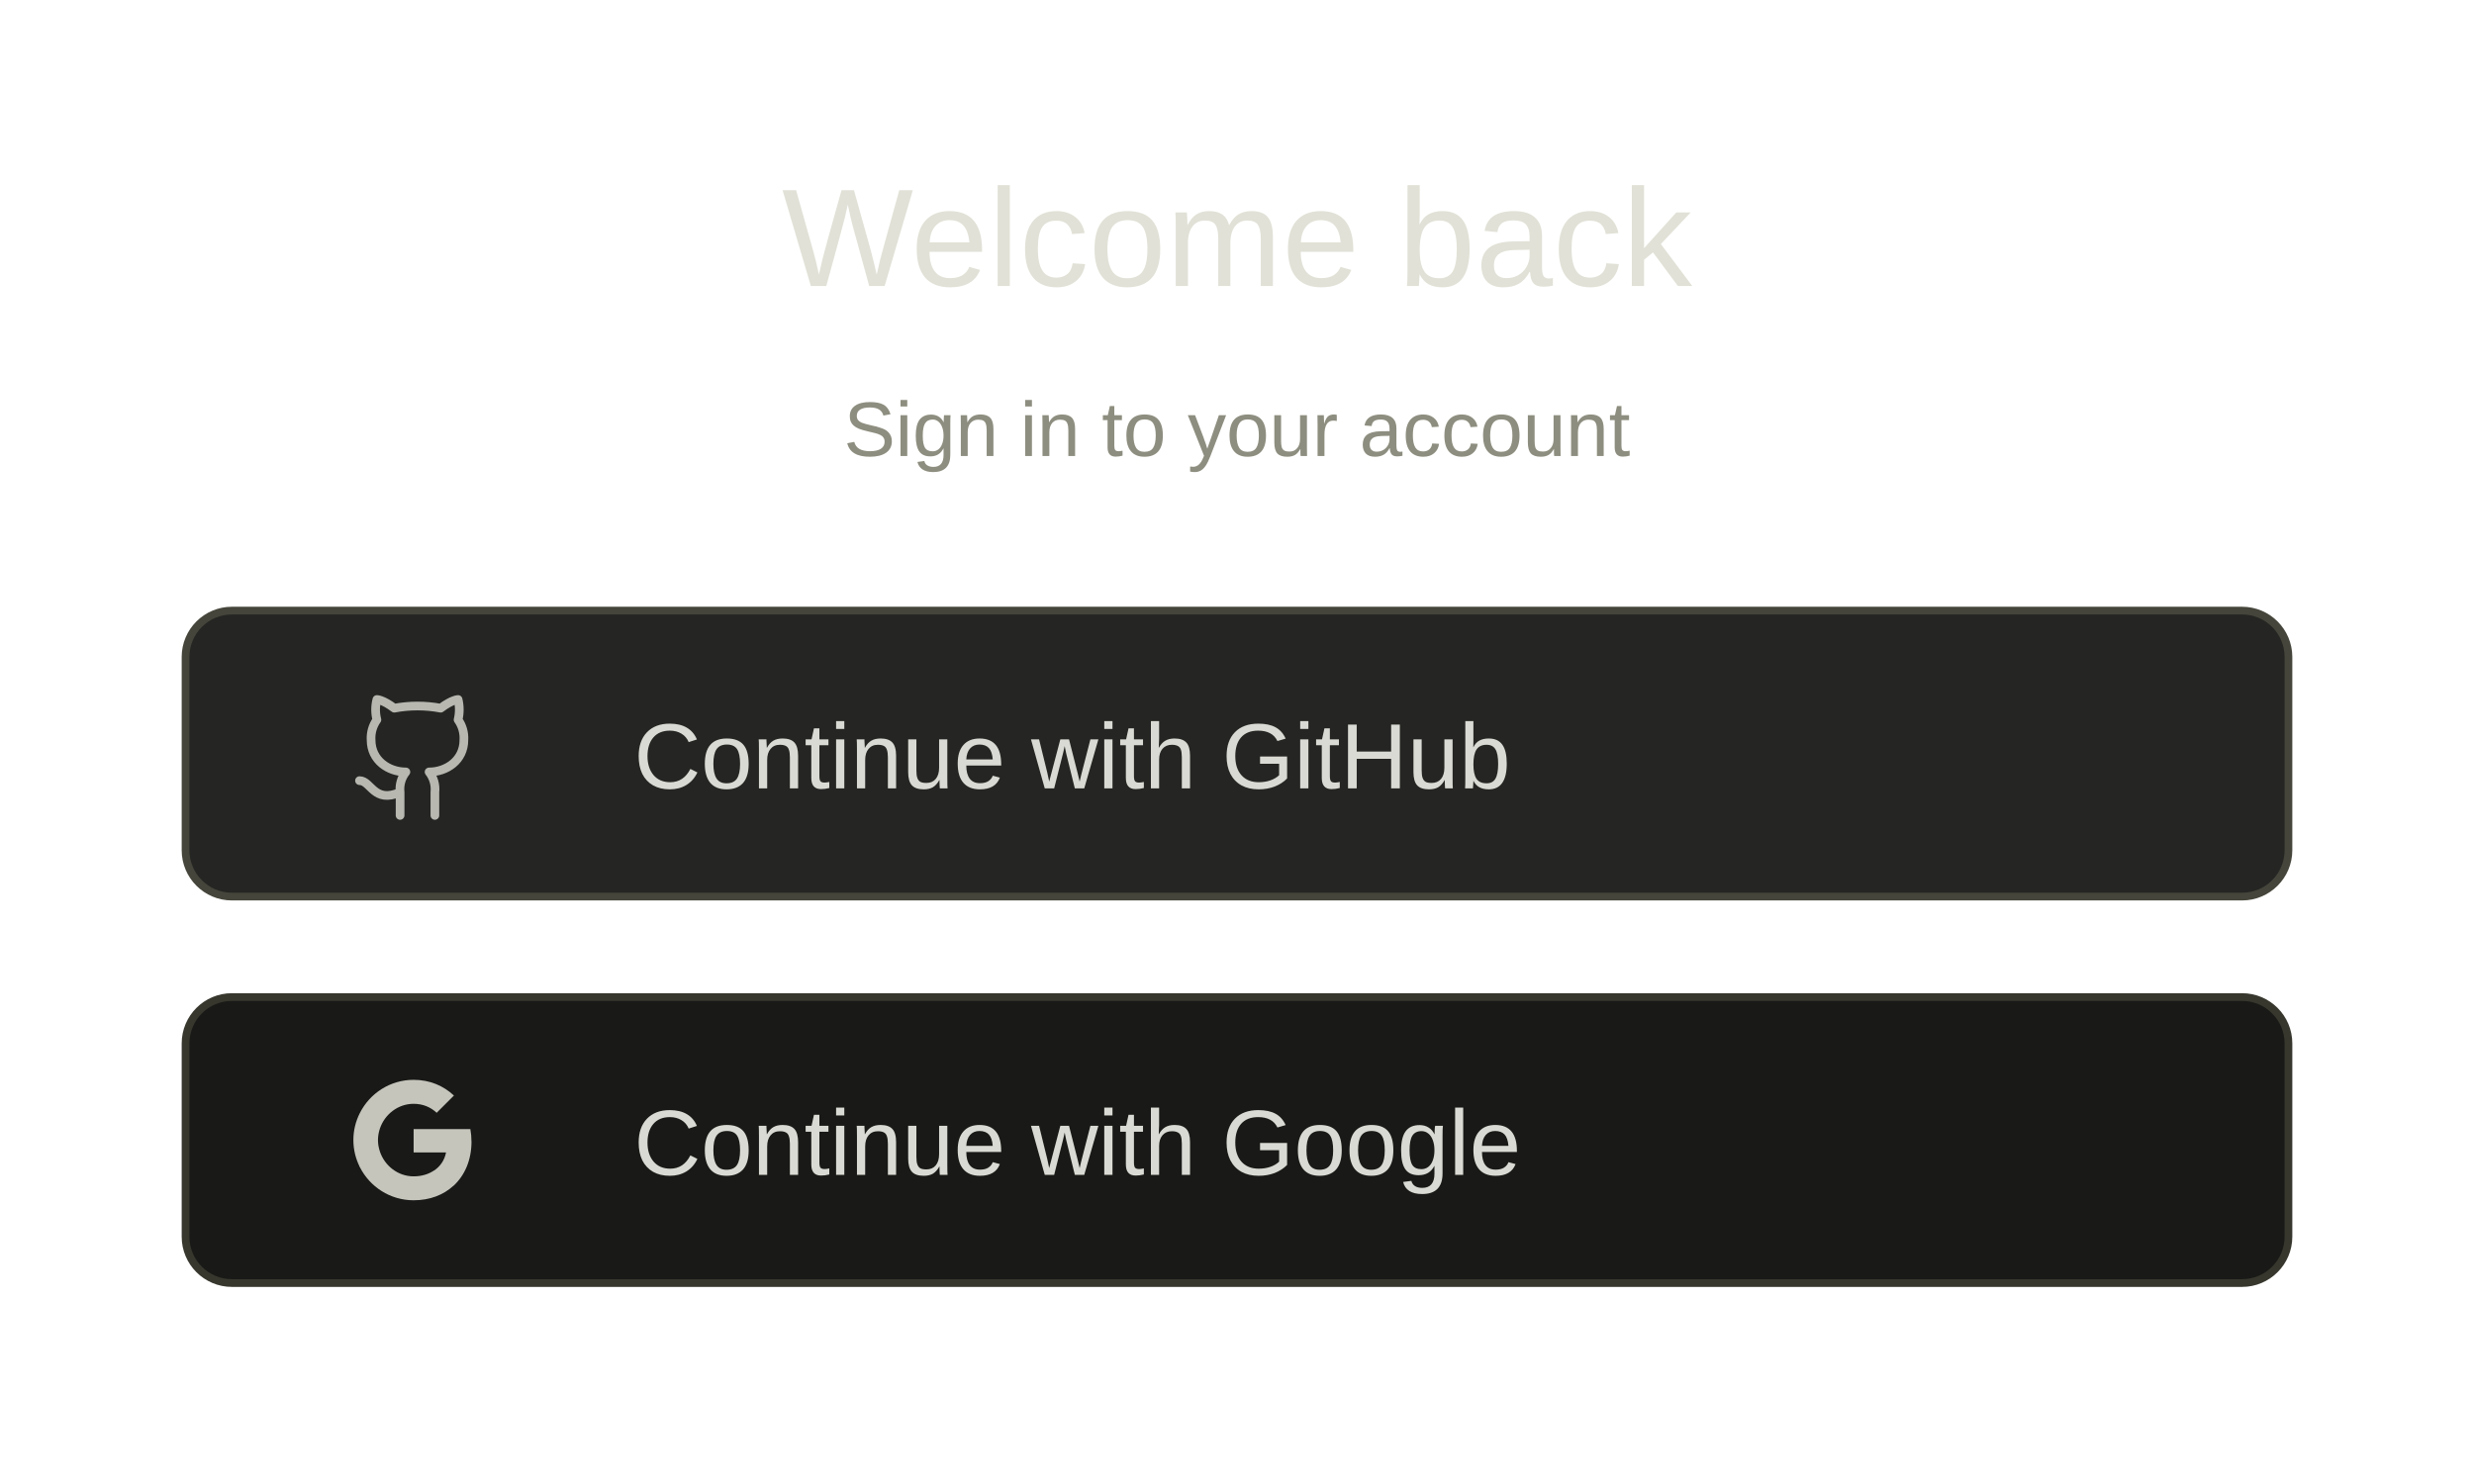
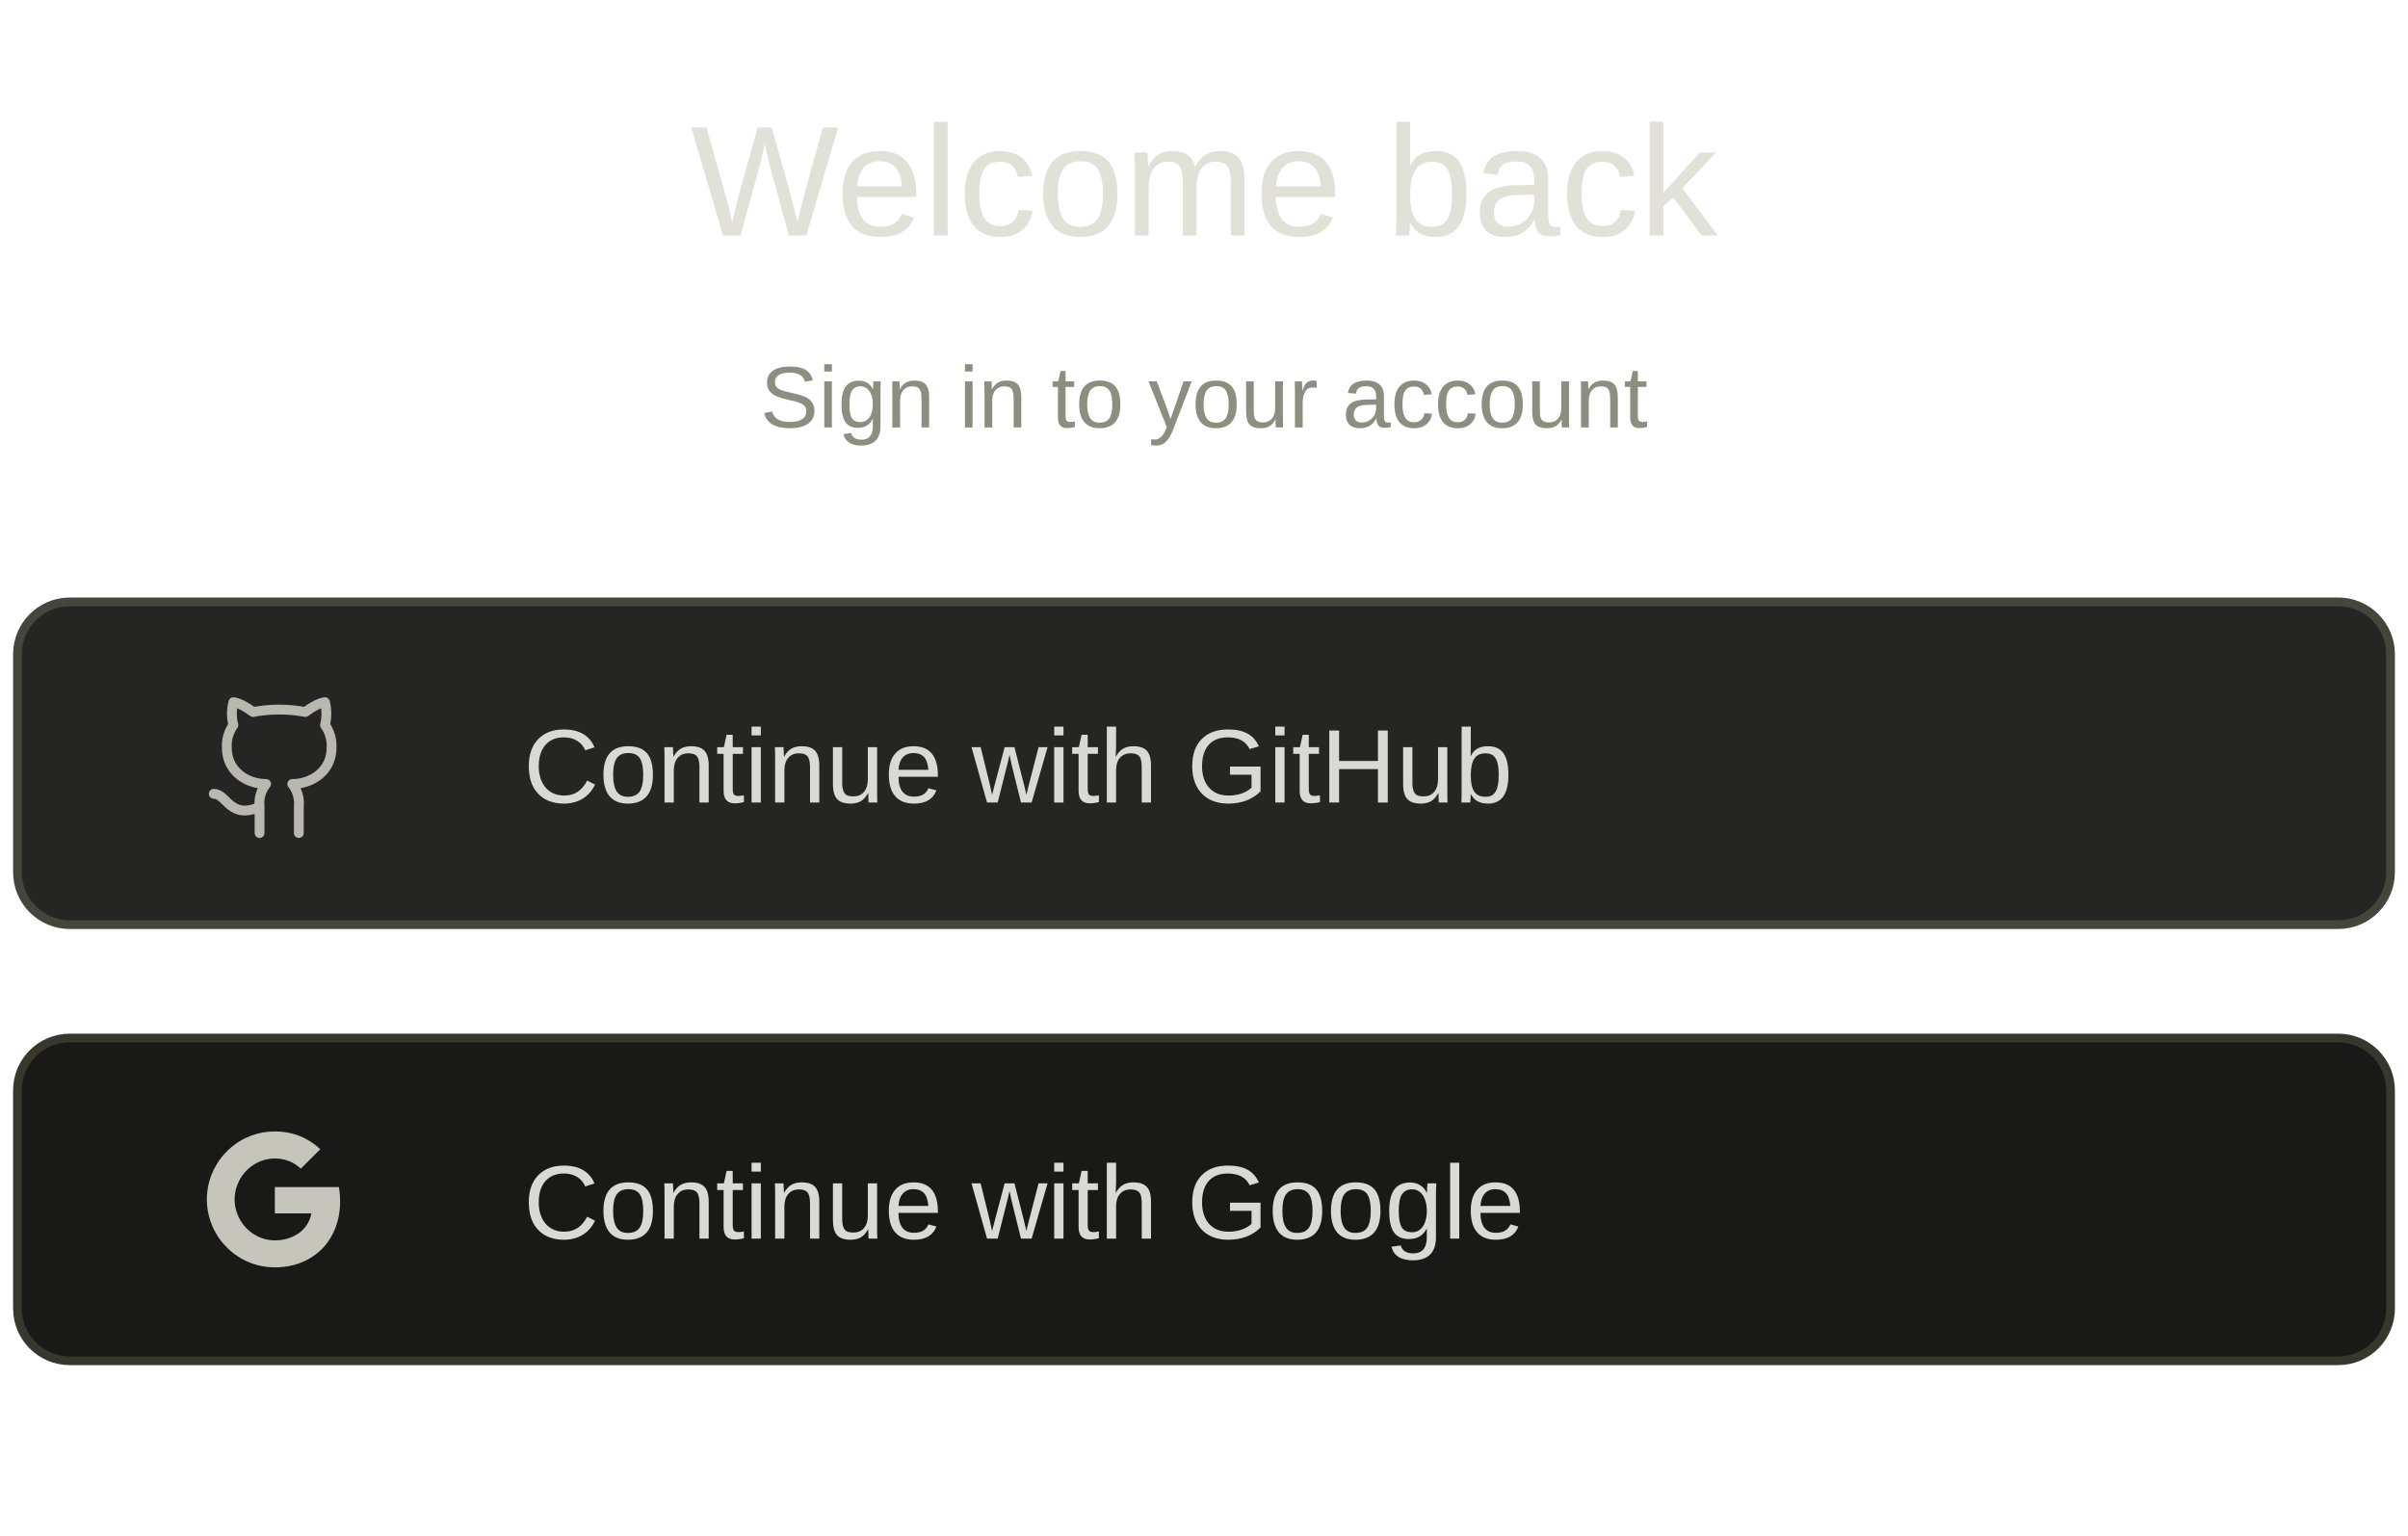
- <svg xmlns="http://www.w3.org/2000/svg" viewBox="0 50 320 192">
+ <svg xmlns="http://www.w3.org/2000/svg" viewBox="22 60 276 176">
  <g class="fragment">
    <text x="160" y="87" fill="#e1e1d7" font-family="Geist,Arial,sans-serif" font-size="18" text-anchor="middle">Welcome back</text>
    <text x="160" y="109" fill="#8e8e80" font-family="Geist,Arial,sans-serif" font-size="10" text-anchor="middle">Sign in to your account</text>
    <rect x="24" y="129" width="272" height="37" rx="6" fill="#252523" stroke="#45453b" />
    <svg x="45" y="139" width="18" height="18" viewBox="0 0 24 24" fill="none" stroke="#b8b8b1" stroke-width="1.5" stroke-linecap="round" stroke-linejoin="round">
      <path d="M15 22v-4a4.8 4.8 0 0 0-1-3.5c3 0 6-2 6-5.5.08-1.25-.27-2.48-1-3.5.28-1.15.28-2.35 0-3.5 0 0-1 0-3 1.5-2.64-.5-5.36-.5-8 0C6 2 5 2 5 2c-.3 1.15-.3 2.35 0 3.5A5.403 5.403 0 0 0 4 9c0 3.5 3 5.5 6 5.5-.39.49-.68 1.05-.85 1.65-.17.6-.22 1.23-.15 1.85v4 M9 18c-4.51 2-5-2-7-2" />
    </svg>
    <text x="82" y="152" fill="#dadad4" font-family="Geist,Arial,sans-serif" font-size="12">Continue with GitHub</text>
    <rect x="24" y="179" width="272" height="37" rx="6" fill="#191917" stroke="#37372e" />
    <svg x="45" y="189" width="17" height="17" viewBox="0 0 24 24" fill="#c5c5bc">
      <path d="M22.56 12.25c0-.78-.07-1.53-.2-2.25H12v4.26h5.92a5.06 5.06 0 0 1-2.2 3.32v2.77h3.57c2.08-1.92 3.28-4.74 3.28-8.1z" />
      <path d="M12 23c2.97 0 5.46-.98 7.28-2.66l-3.57-2.77c-.98.66-2.23 1.06-3.71 1.06-2.86 0-5.29-1.93-6.16-4.53H2.18v2.84C3.99 20.53 7.7 23 12 23z" />
      <path d="M5.84 14.09c-.22-.66-.35-1.36-.35-2.09s.13-1.43.35-2.09V7.07H2.18C1.43 8.55 1 10.22 1 12s.43 3.45 1.18 4.93l2.85-2.22.81-.62z" />
      <path d="M12 5.38c1.62 0 3.06.56 4.21 1.64l3.15-3.15C17.45 2.09 14.97 1 12 1 7.7 1 3.99 3.47 2.18 7.07l3.66 2.84c.87-2.6 3.3-4.53 6.16-4.53z" />
    </svg>
    <text x="82" y="202" fill="#dadad4" font-family="Geist,Arial,sans-serif" font-size="12">Continue with Google</text>
  </g>
</svg>
